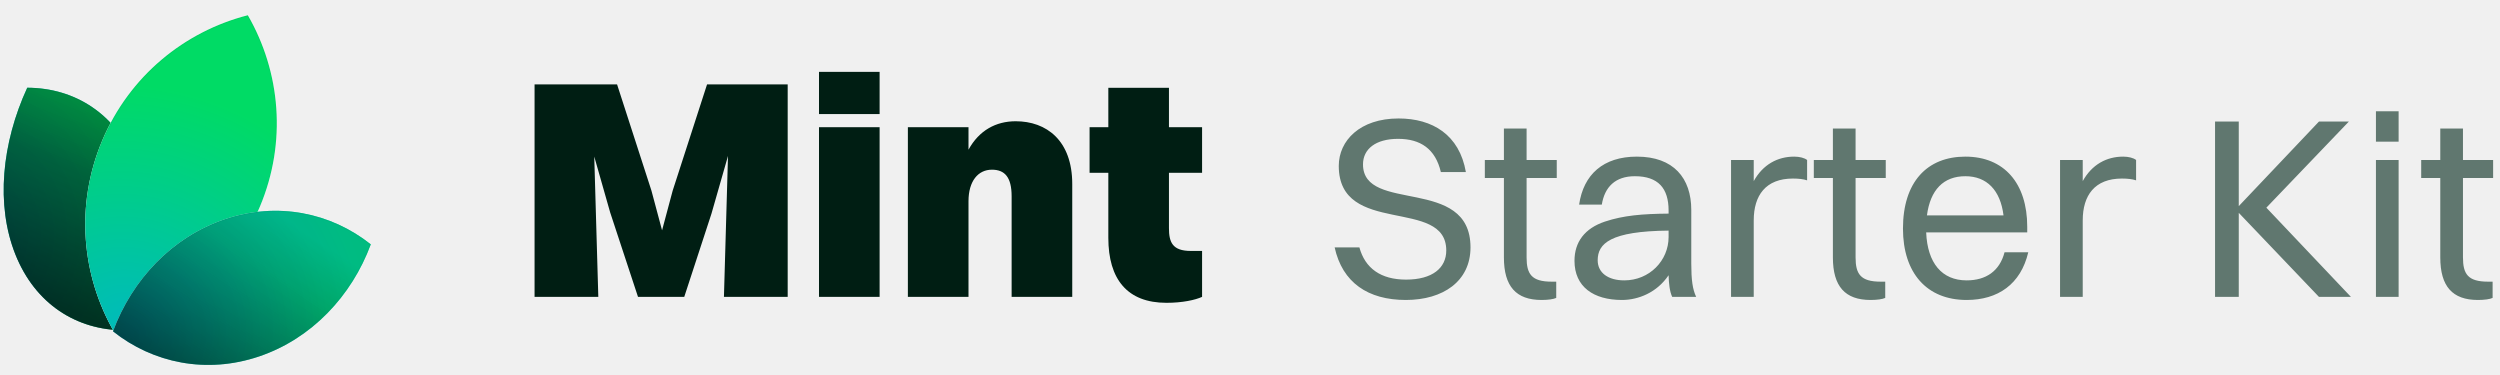
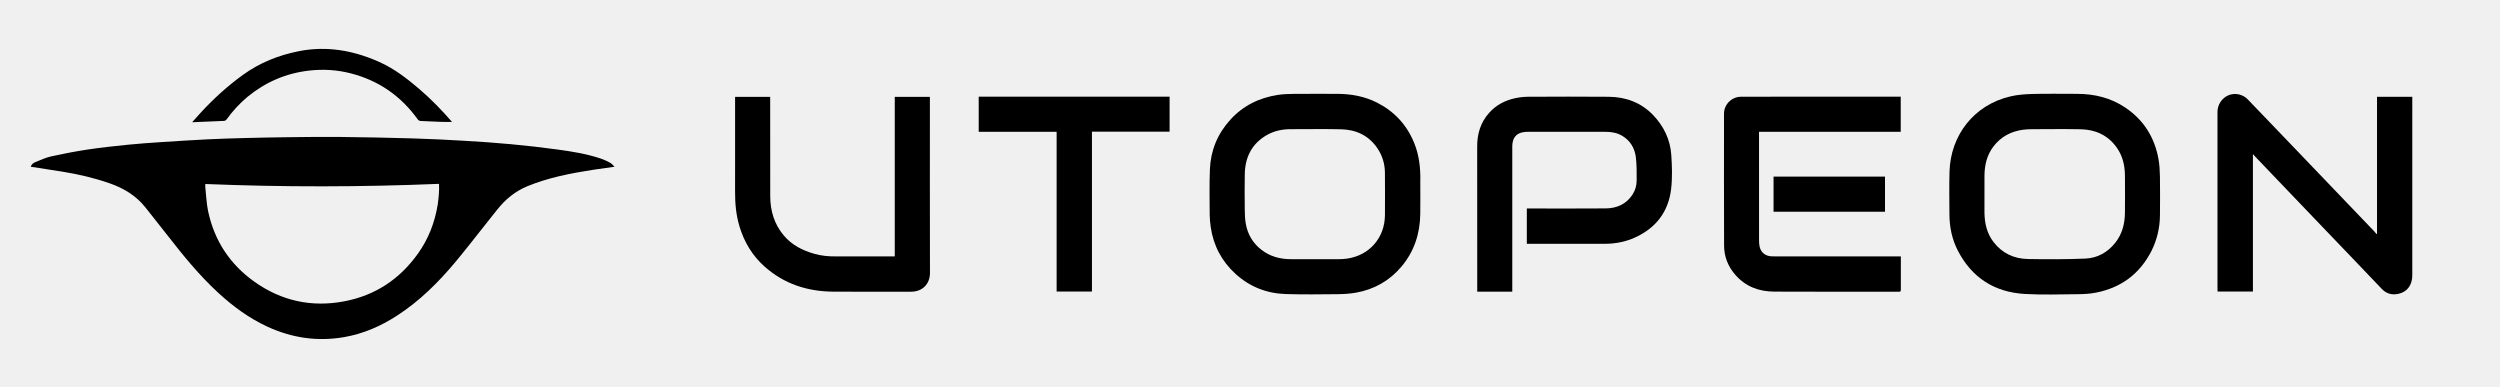
- <svg xmlns="http://www.w3.org/2000/svg" width="160" height="24" viewBox="0 0 160 24" fill="none">
-   <path d="M7.953 21.139C4.896 21.13 2.255 19.458 0.987 16.29C-0.28 13.121 0.109 9.163 1.744 5.615C4.801 5.624 7.442 7.296 8.71 10.465C9.977 13.633 9.588 17.591 7.953 21.139Z" fill="white" />
-   <path d="M7.953 21.139C4.896 21.13 2.255 19.458 0.987 16.29C-0.28 13.121 0.109 9.163 1.744 5.615C4.801 5.624 7.442 7.296 8.71 10.465C9.977 13.633 9.588 17.591 7.953 21.139Z" fill="url(#paint0_radial_115_86)" />
-   <path d="M7.953 21.139C4.896 21.13 2.255 19.458 0.987 16.29C-0.28 13.121 0.109 9.163 1.744 5.615C4.801 5.624 7.442 7.296 8.71 10.465C9.977 13.633 9.588 17.591 7.953 21.139Z" fill="black" fill-opacity="0.5" style="mix-blend-mode:hard-light" />
-   <path d="M7.953 21.139C4.896 21.13 2.255 19.458 0.987 16.29C-0.28 13.121 0.109 9.163 1.744 5.615C4.801 5.624 7.442 7.296 8.71 10.465C9.977 13.633 9.588 17.591 7.953 21.139Z" fill="url(#paint1_linear_115_86)" fill-opacity="0.5" style="mix-blend-mode:hard-light" />
-   <path d="M7.935 21.111C4.897 21.096 2.274 19.431 1.013 16.279C-0.248 13.124 0.136 9.182 1.762 5.643C4.8 5.659 7.423 7.324 8.684 10.476C9.945 13.63 9.561 17.572 7.935 21.111Z" stroke="url(#paint2_linear_115_86)" stroke-opacity="0.05" stroke-width="0.056" />
-   <path d="M7.31 21.257C11.354 20.221 14.884 17.375 16.628 13.236C18.373 9.097 17.945 4.587 15.86 0.976C11.816 2.012 8.287 4.858 6.542 8.998C4.797 13.137 5.225 17.646 7.31 21.257Z" fill="white" />
-   <path d="M7.31 21.257C11.354 20.221 14.884 17.375 16.628 13.236C18.373 9.097 17.945 4.587 15.86 0.976C11.816 2.012 8.287 4.858 6.542 8.998C4.797 13.137 5.225 17.646 7.31 21.257Z" fill="url(#paint3_radial_115_86)" />
-   <path d="M16.602 13.225C14.864 17.349 11.351 20.187 7.324 21.225C5.253 17.624 4.829 13.132 6.568 9.009C8.306 4.885 11.819 2.047 15.846 1.009C17.918 4.61 18.341 9.101 16.602 13.225Z" stroke="url(#paint4_linear_115_86)" stroke-opacity="0.05" stroke-width="0.056" />
-   <path d="M7.234 21.207C9.789 23.237 13.21 23.951 16.577 22.814C19.944 21.677 22.506 18.945 23.73 15.638C21.175 13.608 17.754 12.894 14.387 14.031C11.02 15.168 8.458 17.901 7.234 21.207Z" fill="white" />
-   <path d="M7.234 21.207C9.789 23.237 13.21 23.951 16.577 22.814C19.944 21.677 22.506 18.945 23.73 15.638C21.175 13.608 17.754 12.894 14.387 14.031C11.02 15.168 8.458 17.901 7.234 21.207Z" fill="url(#paint5_radial_115_86)" />
-   <path d="M7.234 21.207C9.789 23.237 13.21 23.951 16.577 22.814C19.944 21.677 22.506 18.945 23.73 15.638C21.175 13.608 17.754 12.894 14.387 14.031C11.02 15.168 8.458 17.901 7.234 21.207Z" fill="black" fill-opacity="0.2" style="mix-blend-mode:hard-light" />
-   <path d="M7.234 21.207C9.789 23.237 13.21 23.951 16.577 22.814C19.944 21.677 22.506 18.945 23.73 15.638C21.175 13.608 17.754 12.894 14.387 14.031C11.02 15.168 8.458 17.901 7.234 21.207Z" fill="url(#paint6_linear_115_86)" fill-opacity="0.5" style="mix-blend-mode:hard-light" />
-   <path d="M16.568 22.787C13.218 23.918 9.814 23.212 7.267 21.198C8.492 17.907 11.044 15.189 14.396 14.058C17.747 12.927 21.15 13.633 23.697 15.648C22.472 18.938 19.92 21.656 16.568 22.787Z" stroke="url(#paint7_linear_115_86)" stroke-opacity="0.05" stroke-width="0.056" />
-   <path d="M34.212 19V5.4H39.492L41.692 12.2L42.372 14.74L43.052 12.2L45.252 5.4H50.412V19H46.332L46.592 9.98L45.532 13.68L43.792 19H40.832L39.052 13.6L38.032 10.02L38.292 19H34.212ZM52.416 7.3V4.6H56.295V7.3H52.416ZM52.416 19V8.14H56.295V19H52.416ZM58.104 19V8.14H61.984V9.58C62.664 8.34 63.744 7.76 65.004 7.76C66.964 7.76 68.624 8.98 68.624 11.78V19H64.744V12.56C64.744 11.34 64.304 10.86 63.484 10.86C62.604 10.86 61.984 11.58 61.984 12.88V19H58.104ZM70.933 15.22V11.06H69.733V8.14H70.933V5.62H74.813V8.14H76.933V11.06H74.813V14.6C74.813 15.5 75.033 16.06 76.213 16.06H76.933V19C76.493 19.2 75.673 19.38 74.653 19.38C72.153 19.38 70.933 17.88 70.933 15.22Z" fill="#001E13" />
-   <path d="M87.232 10.519C87.232 13.687 94.112 11.229 94.112 15.832C94.112 17.994 92.364 19.198 89.971 19.198C87.562 19.198 85.912 18.093 85.417 15.832H87.001C87.364 17.169 88.371 17.895 89.987 17.895C91.671 17.895 92.561 17.152 92.561 16.03C92.561 12.598 85.681 15.155 85.681 10.618C85.681 9.001 87.034 7.582 89.509 7.582C91.671 7.582 93.403 8.621 93.816 11.014H92.215C91.868 9.529 90.912 8.886 89.476 8.886C88.057 8.886 87.232 9.529 87.232 10.519ZM96.25 16.476V11.393H95.029V10.239H96.25V8.226H97.702V10.239H99.632V11.393H97.702V16.476C97.702 17.532 98.015 18.026 99.302 18.026H99.599V19.066C99.434 19.148 99.071 19.198 98.659 19.198C97.025 19.198 96.25 18.323 96.25 16.476ZM102.516 13.093H101.064C101.345 11.162 102.615 10.024 104.76 10.024C107.103 10.024 108.242 11.393 108.242 13.44V16.888C108.242 17.895 108.324 18.521 108.555 19H107.021C106.856 18.654 106.806 18.142 106.79 17.614C106.047 18.72 104.859 19.198 103.803 19.198C101.988 19.198 100.767 18.357 100.767 16.69C100.767 15.486 101.427 14.611 102.714 14.182C103.902 13.786 105.107 13.687 106.79 13.671V13.473C106.79 12.053 106.13 11.278 104.628 11.278C103.374 11.278 102.698 11.971 102.516 13.093ZM102.252 16.657C102.252 17.465 102.929 17.944 103.952 17.944C105.569 17.944 106.79 16.674 106.79 15.172V14.759C103.061 14.793 102.252 15.585 102.252 16.657ZM110.787 19V10.239H112.239V11.591C112.833 10.519 113.774 10.024 114.83 10.024C115.176 10.024 115.49 10.107 115.655 10.239V11.542C115.407 11.46 115.094 11.427 114.747 11.427C112.998 11.427 112.239 12.515 112.239 14.1V19H110.787ZM117.305 16.476V11.393H116.084V10.239H117.305V8.226H118.757V10.239H120.688V11.393H118.757V16.476C118.757 17.532 119.071 18.026 120.358 18.026H120.655V19.066C120.49 19.148 120.127 19.198 119.714 19.198C118.081 19.198 117.305 18.323 117.305 16.476ZM129.809 16.145C129.33 18.192 127.862 19.198 125.865 19.198C123.324 19.198 121.79 17.482 121.79 14.627C121.79 11.658 123.324 10.024 125.783 10.024C128.258 10.024 129.743 11.723 129.743 14.512V14.875H123.275C123.357 16.838 124.281 17.944 125.865 17.944C127.103 17.944 127.977 17.35 128.291 16.145H129.809ZM125.783 11.278C124.38 11.278 123.539 12.152 123.324 13.786H128.225C128.027 12.169 127.152 11.278 125.783 11.278ZM131.843 19V10.239H133.295V11.591C133.889 10.519 134.829 10.024 135.885 10.024C136.232 10.024 136.545 10.107 136.71 10.239V11.542C136.463 11.46 136.149 11.427 135.803 11.427C134.054 11.427 133.295 12.515 133.295 14.1V19H131.843ZM141.763 19V7.78H143.281V13.192L148.413 7.78H150.327L145.047 13.291L150.459 19H148.413L143.281 13.621V19H141.763ZM152.06 9.067V7.12H153.512V9.067H152.06ZM152.06 19V10.239H153.512V19H152.06ZM156.178 16.476V11.393H154.957V10.239H156.178V8.226H157.63V10.239H159.56V11.393H157.63V16.476C157.63 17.532 157.943 18.026 159.23 18.026H159.527V19.066C159.362 19.148 158.999 19.198 158.587 19.198C156.953 19.198 156.178 18.323 156.178 16.476Z" fill="#002719" fill-opacity="0.6" />
-   <defs>
-     <radialGradient id="paint0_radial_115_86" cx="0" cy="0" r="1" gradientUnits="userSpaceOnUse" gradientTransform="translate(-3.00503 15.023) rotate(-10.029) scale(17.9572 17.784)">
-       <stop stop-color="#00B0BB" />
-       <stop offset="1" stop-color="#00DB65" />
-     </radialGradient>
-     <linearGradient id="paint1_linear_115_86" x1="7.39" y1="4.813" x2="1.63" y2="18.689" gradientUnits="userSpaceOnUse">
-       <stop stop-color="#18E299" />
-       <stop offset="1" />
-     </linearGradient>
-     <linearGradient id="paint2_linear_115_86" x1="7.948" y1="8.016" x2="1.761" y2="18.746" gradientUnits="userSpaceOnUse">
-       <stop />
-       <stop offset="1" stop-opacity="0" />
-     </linearGradient>
-     <radialGradient id="paint3_radial_115_86" cx="0" cy="0" r="1" gradientUnits="userSpaceOnUse" gradientTransform="translate(8.11404 20.8822) rotate(-75.7542) scale(21.6246 23.7772)">
-       <stop stop-color="#00BBBB" />
-       <stop offset="0.713" stop-color="#00DB65" />
-     </radialGradient>
-     <linearGradient id="paint4_linear_115_86" x1="7.602" y1="5.871" x2="15.556" y2="16.372" gradientUnits="userSpaceOnUse">
-       <stop />
-       <stop offset="1" stop-opacity="0" />
-     </linearGradient>
-     <radialGradient id="paint5_radial_115_86" cx="0" cy="0" r="1" gradientUnits="userSpaceOnUse" gradientTransform="translate(7.84537 21.5181) rotate(-20.3525) scale(18.5603 17.32)">
-       <stop stop-color="#00B0BB" />
-       <stop offset="1" stop-color="#00DB65" />
-     </radialGradient>
-     <linearGradient id="paint6_linear_115_86" x1="16.808" y1="13.007" x2="10.041" y2="22.994" gradientUnits="userSpaceOnUse">
-       <stop stop-color="#00B1BC" />
-       <stop offset="1" />
-     </linearGradient>
-     <linearGradient id="paint7_linear_115_86" x1="16.808" y1="13.007" x2="14.169" y2="23.841" gradientUnits="userSpaceOnUse">
-       <stop />
-       <stop offset="1" stop-opacity="0" />
-     </linearGradient>
-   </defs>
+ <svg xmlns="http://www.w3.org/2000/svg" version="1.1" id="Layer_1" x="0px" y="0px" width="100%" viewBox="0 0 5168 800" enable-background="new 0 0 5168 800" xml:space="preserve">
+   <path fill="#000000" opacity="1" stroke="none" d=" M1000.191,468.188  C980.195,493.28 960.816,518.432 940.442,542.75  C905.791,584.106 867.65,621.816 822.227,651.54  C788.259,673.768 751.702,689.866 711.586,696.857  C656.633,706.433 603.841,698.749 553.224,675.492  C514.787,657.831 481.265,633.075 450.332,604.525  C411.77,568.931 378.818,528.409 346.704,487.124  C331.59,467.694 316.155,448.513 300.92,429.176  C281.575,404.623 256.114,389.228 226.98,379.031  C195.46,367.998 163.112,360.429 130.218,355.06  C108.115,351.452 85.964,348.149 63.53,344.662  C65.098,339.563 69.066,336.684 73.464,334.932  C84.223,330.648 94.92,325.652 106.135,323.187  C131.214,317.673 156.489,312.825 181.881,309.016  C209.144,304.927 236.597,301.996 264.033,299.2  C286.37,296.923 308.789,295.379 331.197,293.89  C363.251,291.761 395.316,289.734 427.399,288.125  C453.177,286.833 478.985,286.041 504.789,285.367  C535.088,284.576 565.396,283.958 595.704,283.621  C632.017,283.217 668.34,282.719 704.65,283.114  C754.442,283.656 804.236,284.647 854.01,286.118  C889.784,287.175 925.545,289.002 961.276,291.095  C993.163,292.963 1025.049,295.155 1056.848,298.141  C1088.923,301.153 1120.964,304.778 1152.884,309.135  C1183.088,313.258 1213.254,318.094 1242.284,327.91  C1248.972,330.172 1255.429,333.308 1261.651,336.673  C1264.662,338.301 1266.883,341.388 1270.398,344.696  C1254.223,346.987 1239.625,348.869 1225.09,351.146  C1179.164,358.342 1133.669,367.111 1090.336,384.904  C1064.791,395.393 1044.591,412.252 1027.648,433.561  C1018.553,444.999 1009.456,456.436 1000.191,468.188 M904.929,422.449  C906.794,408.493 908.303,394.518 907.578,380.053  C746.323,386.761 585.592,386.946 424.43,380.369  C424.43,383.365 424.229,385.523 424.461,387.632  C426.278,404.119 426.839,420.883 430.29,437.026  C443.282,497.799 475.512,546.629 526.087,582.513  C582.049,622.22 644.456,635.735 711.924,622.846  C775.748,610.653 826.264,577.127 863.952,524.335  C885.626,493.976 898.87,460.092 904.929,422.449 z" />
+   <path fill="#000000" opacity="1" stroke="none" d=" M2936.029,376  C2936.029,398.497 2936.296,420.498 2935.971,442.491  C2935.368,483.333 2923.341,520.245 2896.628,551.657  C2872.013,580.601 2840.631,598.28 2803.367,604.961  C2790.844,607.207 2777.93,608 2765.181,608.127  C2729.358,608.481 2693.502,608.978 2657.708,607.853  C2618.455,606.619 2583.485,592.881 2554.227,566.282  C2525.552,540.212 2508.375,507.756 2502.822,469.346  C2501.612,460.978 2500.718,452.484 2500.675,444.043  C2500.518,412.717 2499.875,381.355 2501.11,350.073  C2502.638,311.331 2516.681,277.059 2542.774,248.101  C2569.311,218.65 2602.818,202.094 2641.664,196.164  C2652.142,194.564 2662.876,194.187 2673.501,194.093  C2703.495,193.827 2733.493,193.984 2763.489,194.004  C2792.74,194.024 2820.962,198.961 2847.202,212.448  C2882.566,230.625 2907.982,258.05 2923.159,294.924  C2933.808,320.796 2936.768,347.838 2936.029,376 M2671.507,267.029  C2652.154,266.539 2633.687,270.21 2616.994,280.215  C2587.061,298.157 2573.913,325.784 2573.214,359.772  C2572.699,384.758 2572.941,409.765 2573.203,434.759  C2573.299,443.873 2573.708,453.099 2575.229,462.06  C2579.024,484.409 2589.917,502.836 2608.025,516.69  C2625.724,530.231 2646.15,535.661 2668.092,535.776  C2701.253,535.951 2734.417,535.871 2767.579,535.774  C2773.058,535.758 2778.581,535.436 2784.007,534.696  C2830.496,528.352 2862.611,491.864 2862.948,444.818  C2863.159,415.49 2863.144,386.158 2862.909,356.831  C2862.761,338.461 2857.473,321.358 2847.174,306.214  C2829.226,279.823 2803.092,267.94 2771.989,267.234  C2738.843,266.482 2705.667,267.042 2671.507,267.029 z" />
+   <path fill="#000000" opacity="1" stroke="none" d=" M4447.595,518.592  C4423.219,566.328 4384.652,594.784 4332.698,604.955  C4321.04,607.237 4308.94,608.018 4297.031,608.126  C4260.043,608.46 4222.956,609.79 4186.079,607.701  C4123.153,604.137 4075.966,574.173 4046.942,517.467  C4035.003,494.142 4029.971,469.037 4029.861,442.952  C4029.737,413.459 4029.19,383.944 4030.063,354.475  C4032.254,280.575 4079.674,217.039 4156.078,199.207  C4171.307,195.653 4187.337,194.617 4203.043,194.22  C4233.019,193.462 4263.026,194.018 4293.021,193.995  C4329.391,193.967 4363.502,202.068 4393.915,222.716  C4431.613,248.311 4453.976,284.072 4461.988,328.662  C4464.18,340.856 4464.838,353.434 4465.04,365.854  C4465.469,392.175 4465.295,418.509 4465.067,444.835  C4464.844,470.576 4459.222,495.128 4447.595,518.592 M4102.271,434.473  C4102.271,436.639 4102.22,438.806 4102.279,440.97  C4102.862,462.491 4107.548,482.752 4120.942,500.21  C4138.867,523.573 4163.343,534.913 4192.076,535.444  C4231.693,536.177 4271.386,536.214 4310.96,534.529  C4336.002,533.463 4357.115,521.604 4372.898,501.577  C4387.164,483.477 4392.453,462.328 4392.671,439.755  C4392.92,414.099 4392.892,388.438 4392.679,362.782  C4392.502,341.573 4387.748,321.49 4375.059,304.105  C4356.899,279.226 4331.417,267.852 4301.295,267.22  C4268.487,266.531 4235.654,266.981 4202.832,267.077  C4195.857,267.097 4188.812,267.216 4181.923,268.179  C4157.254,271.627 4136.516,282.385 4121.132,302.399  C4107.291,320.406 4102.438,341.281 4102.303,363.505  C4102.16,386.829 4102.271,410.155 4102.271,434.473 z" />
+   <path fill="#000000" opacity="1" stroke="none" d=" M4799.974,468.022  C4775.202,442.141 4750.679,416.51 4726.156,390.879  C4704.973,368.739 4683.787,346.6 4662.611,324.452  C4661.028,322.797 4659.517,321.075 4657.231,318.573  C4657.231,413.947 4657.231,508.156 4657.231,602.683  C4632.773,602.683 4608.699,602.683 4584.199,602.683  C4584.13,601.451 4583.978,600.026 4583.978,598.601  C4583.967,476.102 4583.964,353.604 4583.975,231.106  C4583.976,216.472 4593.288,202.469 4606.58,196.952  C4619.968,191.395 4636.099,194.6 4646.535,205.425  C4679.363,239.476 4712.061,273.655 4744.792,307.8  C4769.226,333.288 4793.629,358.806 4818.055,384.301  C4848.24,415.807 4878.44,447.297 4908.607,478.82  C4910.072,480.351 4911.28,482.128 4912.608,483.791  C4912.994,483.544 4913.38,483.297 4913.766,483.05  C4913.766,388.852 4913.766,294.653 4913.766,200.169  C4938.105,200.169 4962.025,200.169 4986.686,200.169  C4986.686,201.672 4986.686,203.249 4986.686,204.826  C4986.686,326.325 4986.694,447.823 4986.678,569.321  C4986.675,589.115 4976.306,603.373 4958.184,607.397  C4945.217,610.276 4933.349,607.35 4923.884,597.494  C4903.583,576.354 4883.413,555.09 4863.152,533.912  C4842.199,512.011 4821.202,490.151 4799.974,468.022 z" />
+   <path fill="#000000" opacity="1" stroke="none" d=" M3104,603  C3087.039,603 3070.579,603 3053.728,603  C3053.728,601.144 3053.728,599.692 3053.728,598.241  C3053.728,499.75 3053.86,401.259 3053.641,302.769  C3053.582,276.248 3060.763,252.688 3078.727,232.826  C3093.046,216.995 3111.125,207.601 3131.693,203.104  C3140.387,201.203 3149.428,200.063 3158.319,200.022  C3214.145,199.765 3269.977,199.555 3325.8,200.062  C3361.107,200.382 3392.517,212.091 3417.264,237.819  C3439.212,260.637 3452.659,288.354 3454.854,320.053  C3456.481,343.556 3457.294,367.534 3454.532,390.834  C3448.965,437.791 3423.156,471.284 3379.934,490.964  C3360.123,499.984 3339.188,503.941 3317.511,503.974  C3265.683,504.054 3213.854,504 3162.026,504  C3160.208,504 3158.389,504 3156.253,504  C3156.253,479.757 3156.253,455.687 3156.253,430.969  C3157.828,430.969 3159.586,430.969 3161.344,430.969  C3214.005,430.969 3266.669,431.276 3319.327,430.826  C3342.1,430.631 3361.504,422.228 3374.561,402.497  C3380.474,393.562 3383.334,383.374 3383.323,372.791  C3383.306,356.68 3383.604,340.416 3381.561,324.501  C3379.237,306.402 3370.351,291.21 3354.278,281.241  C3343.19,274.364 3330.801,272.446 3318.018,272.44  C3265.356,272.415 3212.695,272.406 3160.033,272.473  C3155.723,272.478 3151.311,272.624 3147.124,273.529  C3133.934,276.38 3127.069,285.354 3126.23,300.181  C3126.136,301.842 3126.179,303.512 3126.179,305.178  C3126.177,402.503 3126.177,499.827 3126.177,597.151  C3126.177,598.946 3126.178,600.742 3126.178,603  C3118.738,603 3111.619,603 3104,603 z" />
+   <path fill="#000000" opacity="1" stroke="none" d=" M1519.571,317  C1519.571,277.842 1519.571,239.185 1519.571,200.206  C1543.617,200.206 1567.535,200.206 1592.113,200.206  C1592.113,201.799 1592.112,203.554 1592.113,205.309  C1592.134,271.964 1592.054,338.618 1592.224,405.273  C1592.301,435.611 1600.41,463.364 1620.356,486.921  C1637.207,506.823 1659.359,517.925 1683.96,524.828  C1697.97,528.759 1712.274,530.114 1726.833,530.038  C1765.825,529.835 1804.819,529.969 1843.812,529.969  C1845.622,529.969 1847.432,529.969 1849.645,529.969  C1849.645,419.931 1849.645,310.203 1849.645,200.18  C1873.949,200.18 1897.844,200.18 1922.272,200.18  C1922.272,201.808 1922.272,203.409 1922.272,205.011  C1922.272,324.823 1922.112,444.635 1922.417,564.447  C1922.473,586.618 1907.082,603.025 1883.484,603.01  C1829.493,602.977 1775.499,603.411 1721.514,602.883  C1668.45,602.364 1620.559,586.737 1580.4,550.913  C1555.231,528.462 1538.546,500.592 1528.76,468.38  C1521.626,444.898 1519.458,420.867 1519.549,396.486  C1519.647,370.158 1519.571,343.829 1519.571,317 z" />
+   <path fill="#000000" opacity="1" stroke="none" d=" M3929.427,599.968  C3928.926,601.303 3928.591,602.631 3927.888,602.868  C3926.688,603.273 3925.259,602.999 3923.926,602.999  C3838.444,603 3752.961,603.315 3667.482,602.834  C3636.229,602.658 3608.484,592.489 3587.283,568.186  C3572.175,550.868 3564.1,530.55 3564.025,507.687  C3563.727,416.708 3563.794,325.727 3563.874,234.747  C3563.89,215.954 3579.761,200.174 3598.649,199.985  C3621.808,199.752 3644.972,199.888 3668.133,199.887  C3753.281,199.881 3838.43,199.885 3923.578,199.885  C3925.377,199.885 3927.177,199.884 3929.181,199.884  C3929.181,224.166 3929.181,248.051 3929.181,272.467  C3831.555,272.467 3734.173,272.467 3636.271,272.467  C3636.271,274.772 3636.271,276.553 3636.271,278.335  C3636.271,351.319 3636.251,424.303 3636.323,497.287  C3636.327,501.586 3636.583,505.999 3637.564,510.16  C3640.348,521.978 3649.169,529.061 3661.454,529.86  C3663.778,530.011 3666.117,529.965 3668.449,529.965  C3753.431,529.97 3838.413,529.969 3923.395,529.969  C3925.207,529.969 3927.019,529.969 3929.428,529.969  C3929.428,553.318 3929.428,576.393 3929.427,599.968 z" />
+   <path fill="#000000" opacity="1" stroke="none" d=" M2372,199.883  C2387.485,199.883 2402.469,199.883 2417.783,199.883  C2417.783,223.954 2417.783,247.86 2417.783,272.234  C2364.48,272.234 2311.077,272.234 2257.274,272.234  C2257.274,382.603 2257.274,492.507 2257.274,602.706  C2232.829,602.706 2208.786,602.706 2184.253,602.706  C2184.253,492.63 2184.253,382.735 2184.253,272.471  C2130.334,272.471 2076.903,272.471 2023.201,272.471  C2023.201,248.203 2023.201,224.305 2023.201,199.883  C2139.324,199.883 2255.412,199.883 2372,199.883 z" />
+   <path fill="#000000" opacity="1" stroke="none" d=" M511.942,199.924  C495.244,213.89 480.865,229.508 468.389,246.919  C467.33,248.396 465.112,249.823 463.366,249.908  C441.595,250.972 419.811,251.783 397.197,252.692  C402.94,246.262 408.329,240.092 413.864,234.054  C440.829,204.64 470.212,177.858 502.57,154.51  C537.152,129.558 575.927,114.132 617.634,105.83  C641.116,101.155 664.835,99.941 688.629,102.076  C721.928,105.063 753.55,114.459 784.032,128.058  C815.199,141.963 841.729,162.586 867.406,184.567  C891.609,205.285 913.59,228.166 934.406,251.991  C927.181,251.991 920.011,252.199 912.858,251.947  C898.719,251.448 884.592,250.56 870.452,250.148  C867.094,250.05 865.135,249.008 863.177,246.29  C828.556,198.245 782.644,166.457 725.266,151.681  C697.022,144.408 668.341,142.59 639.225,145.899  C591.498,151.323 549.33,169.435 511.942,199.924 z" />
+   <path fill="#000000" opacity="1" stroke="none" d=" M3896.684,388  C3896.684,404.805 3896.684,421.11 3896.684,437.721  C3819.78,437.721 3743.201,437.721 3666.295,437.721  C3666.295,413.672 3666.295,389.462 3666.295,365.036  C3742.952,365.036 3819.544,365.036 3896.684,365.036  C3896.684,372.59 3896.684,380.045 3896.684,388 z" />
</svg>
